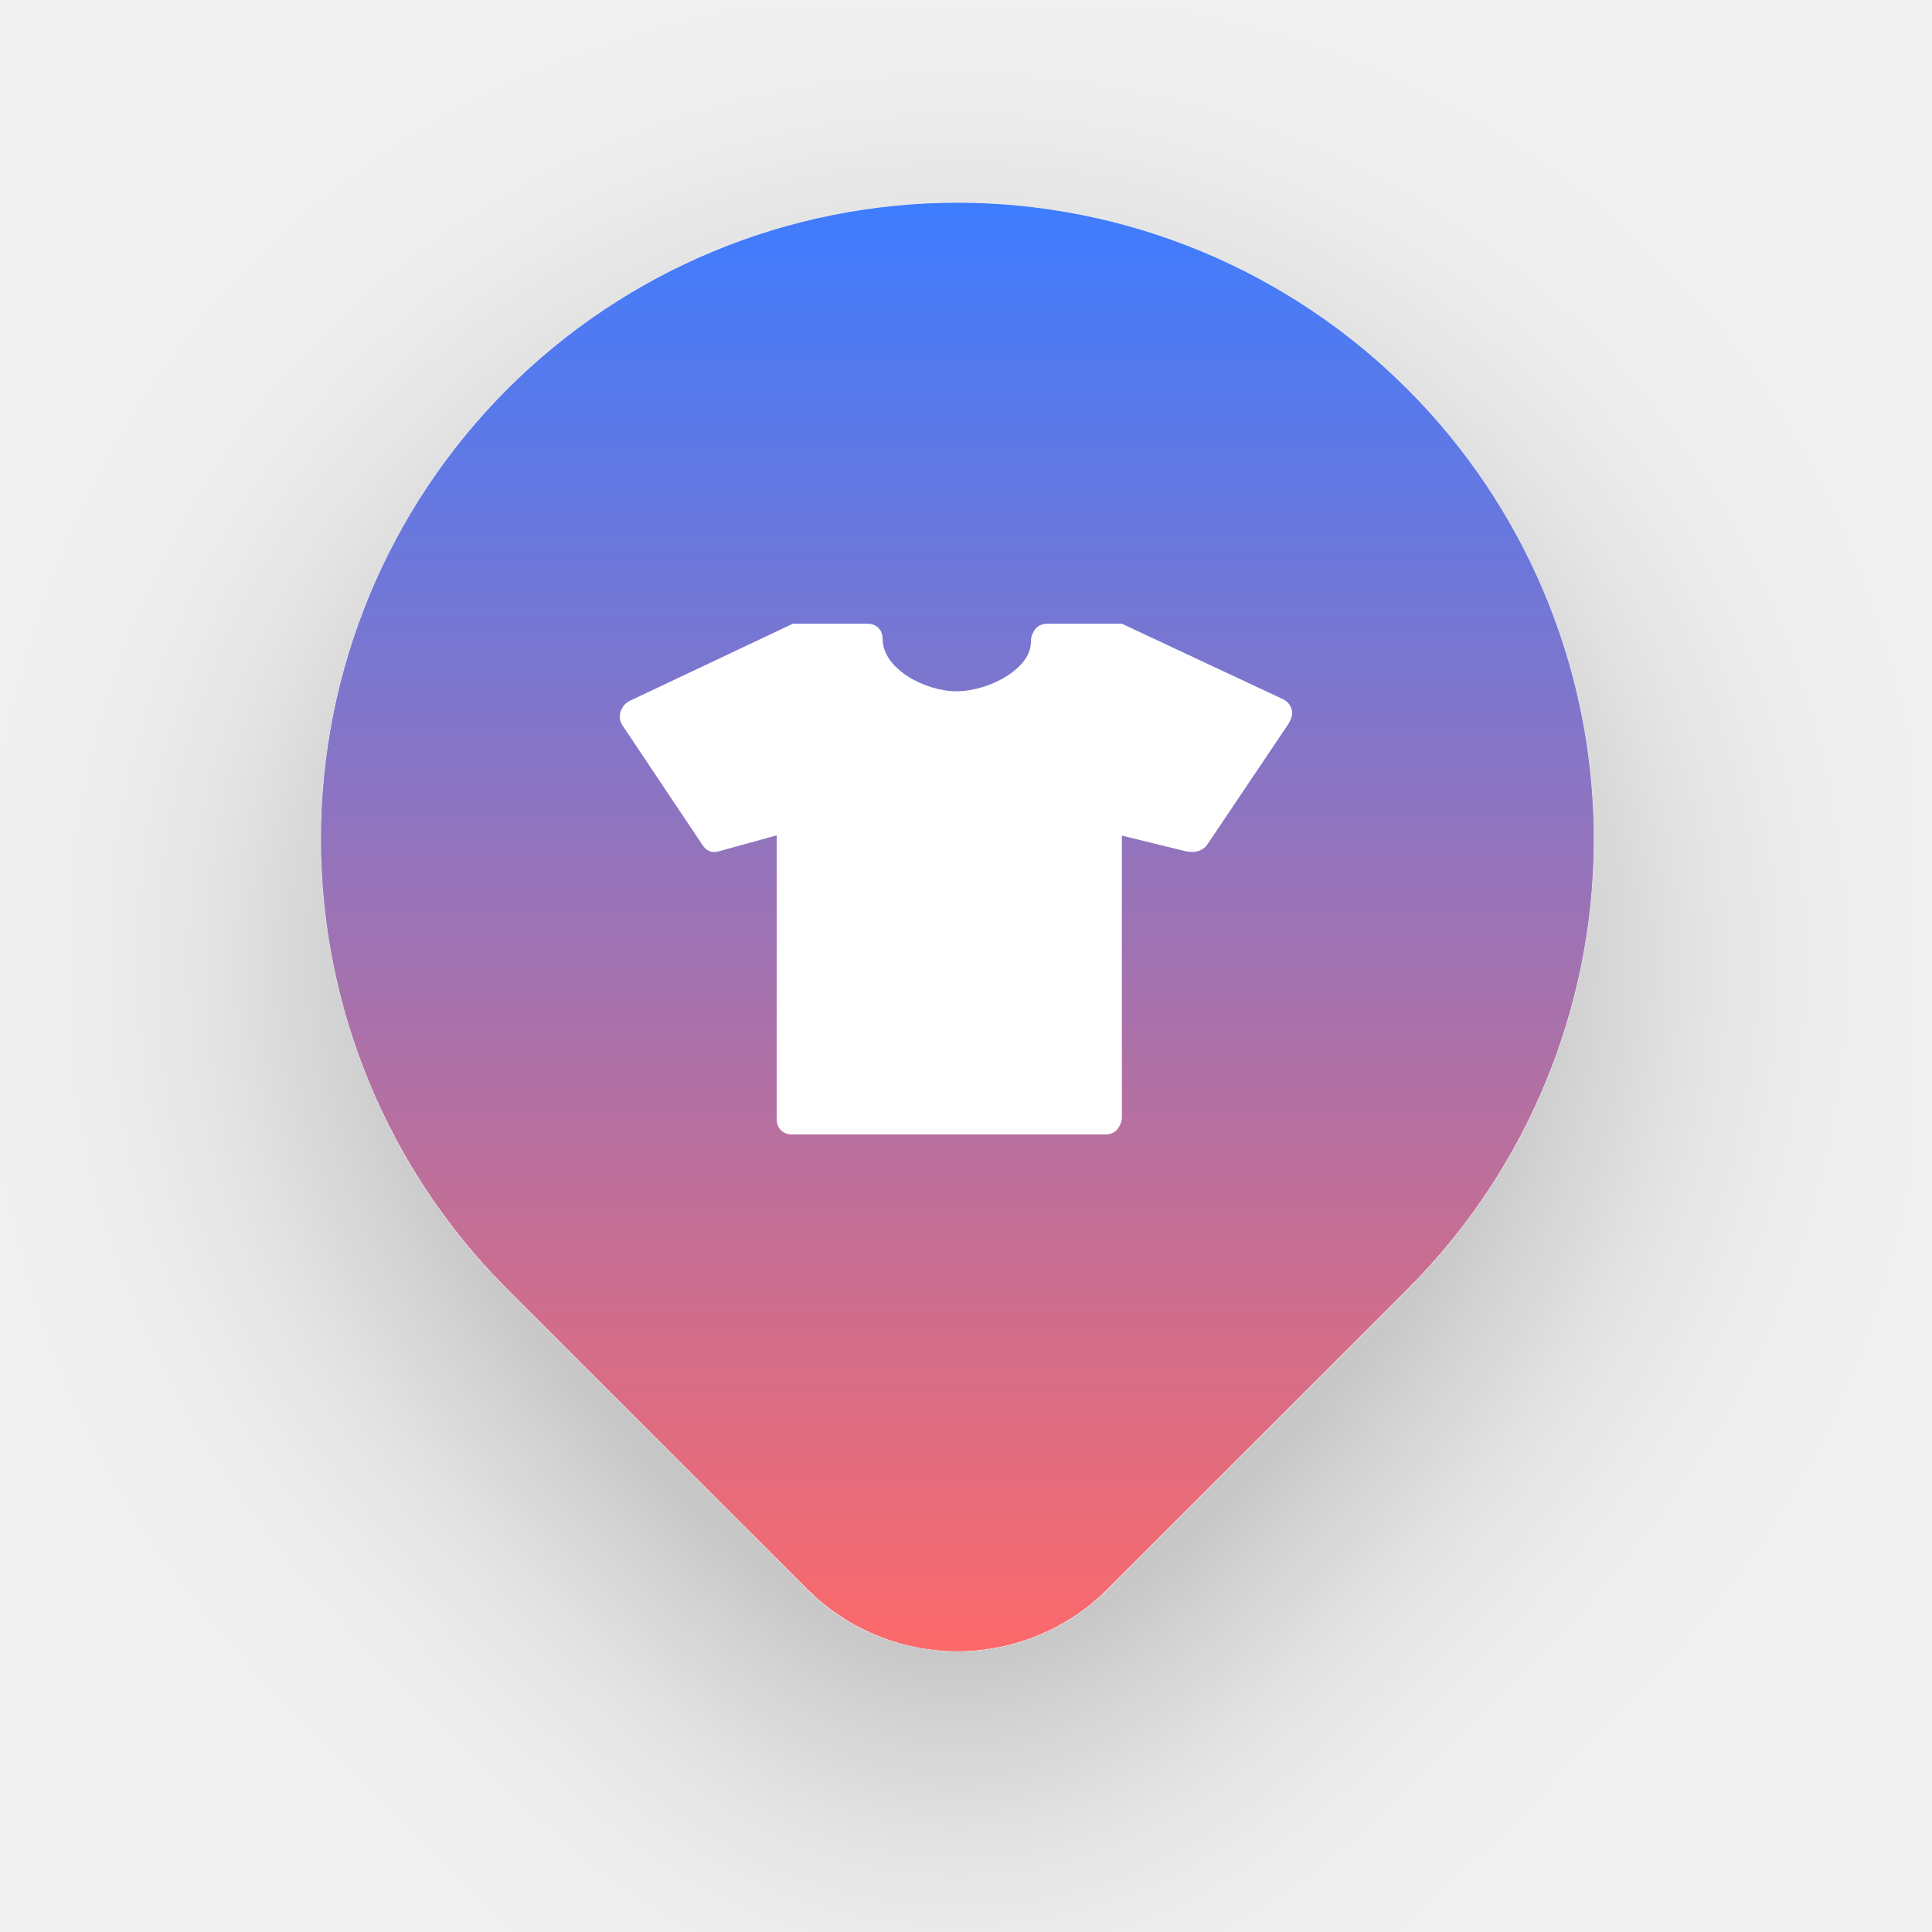
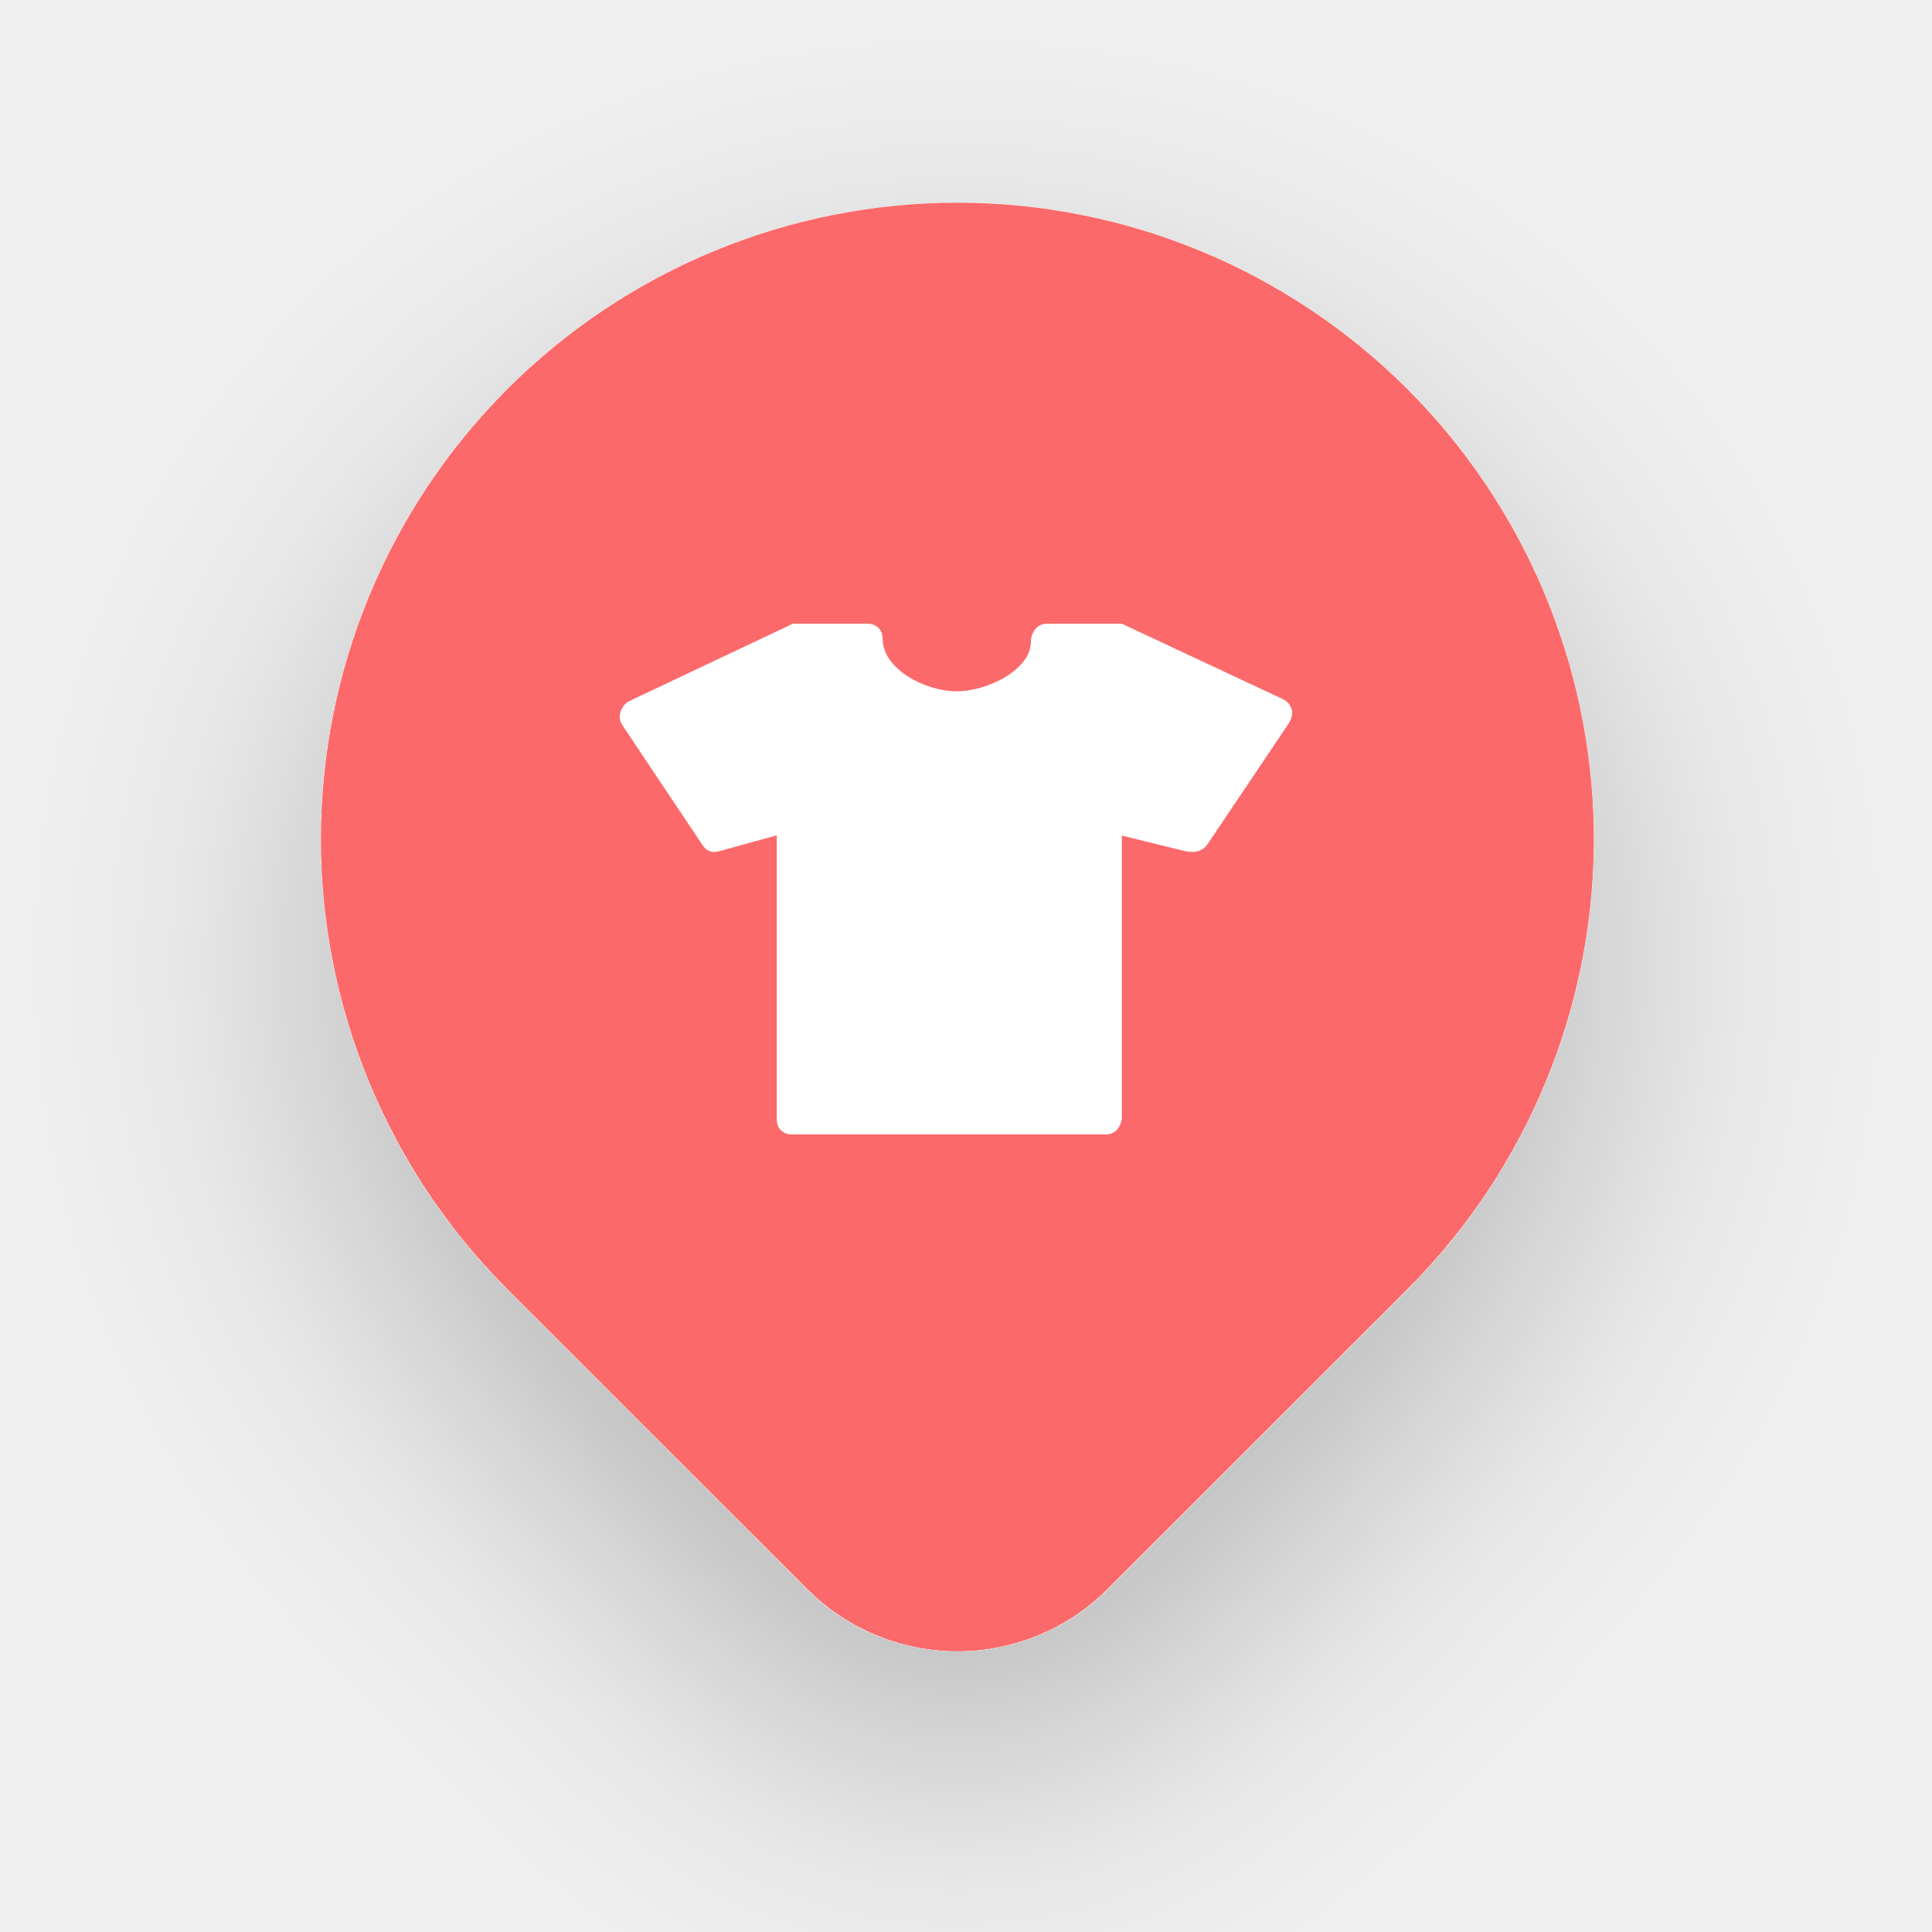
<svg xmlns="http://www.w3.org/2000/svg" width="85" height="85" viewBox="0 0 85 85" fill="none">
  <g filter="url(#filter0_d_389_354)">
-     <path d="M42.12 8.919C49.546 8.919 56.668 11.87 61.919 17.121C67.059 22.26 69.999 29.198 70.117 36.466C70.235 43.735 67.521 50.764 62.55 56.068L61.919 56.721L48.719 69.918C47.044 71.592 44.795 72.566 42.429 72.644C40.062 72.722 37.754 71.898 35.972 70.338L35.524 69.918L22.321 56.718C17.07 51.467 14.12 44.345 14.12 36.919C14.12 29.494 17.07 22.372 22.321 17.121C27.572 11.87 34.694 8.919 42.12 8.919Z" fill="url(#paint0_linear_389_354)" />
+     <path d="M42.12 8.919C49.546 8.919 56.668 11.87 61.919 17.121C67.059 22.26 69.999 29.198 70.117 36.466C70.235 43.735 67.521 50.764 62.55 56.068L61.919 56.721L48.719 69.918C47.044 71.592 44.795 72.566 42.429 72.644C40.062 72.722 37.754 71.898 35.972 70.338L35.524 69.918L22.321 56.718C17.07 51.467 14.12 44.345 14.12 36.919C14.12 29.494 17.07 22.372 22.321 17.121C27.572 11.87 34.694 8.919 42.12 8.919Z" fill="#FC696A" />
    <path d="M56.833 31.224C56.885 31.415 56.819 31.626 56.708 31.79L53.161 37.067C53.029 37.271 52.753 37.383 52.522 37.383C52.456 37.383 52.272 37.37 52.2 37.35L49.358 36.653V49.154C49.358 49.536 49.088 49.812 48.7 49.812H34.883C34.495 49.812 34.225 49.536 34.225 49.154V36.653L31.672 37.356C31.376 37.449 31.119 37.33 30.955 37.074L27.434 31.81C27.323 31.639 27.29 31.448 27.342 31.257C27.388 31.06 27.527 30.928 27.704 30.836L34.883 27.441H38.172C38.561 27.441 38.831 27.711 38.831 28.099C38.831 29.454 40.732 30.415 42.087 30.415C43.443 30.415 45.41 29.461 45.41 28.099C45.41 27.717 45.68 27.441 46.068 27.441H49.358L56.464 30.77C56.648 30.862 56.78 31.027 56.833 31.224Z" fill="white" />
    <path d="M56.781 31.322C56.834 31.513 56.767 31.724 56.656 31.888L53.109 37.165C52.978 37.369 52.702 37.481 52.471 37.481C52.405 37.481 52.221 37.468 52.149 37.448L49.306 36.751V49.252C49.306 49.634 49.037 49.91 48.648 49.91H34.831C34.443 49.91 34.173 49.634 34.173 49.252V36.751L31.62 37.455C31.324 37.547 31.067 37.428 30.903 37.172L27.383 31.908C27.271 31.737 27.238 31.546 27.291 31.355C27.337 31.158 27.475 31.026 27.653 30.934L34.831 27.539H38.121C38.509 27.539 38.779 27.809 38.779 28.197C38.779 29.552 40.68 30.513 42.036 30.513C43.391 30.513 45.359 29.559 45.359 28.197C45.359 27.815 45.628 27.539 46.017 27.539H49.306L56.413 30.868C56.597 30.96 56.728 31.125 56.781 31.322Z" fill="white" />
  </g>
  <defs>
    <filter id="filter0_d_389_354" x="0.12" y="0.378" width="84.001" height="91.73" filterUnits="userSpaceOnUse" color-interpolation-filters="sRGB">
      <feFlood flood-opacity="0" result="BackgroundImageFix" />
      <feColorMatrix in="SourceAlpha" type="matrix" values="0 0 0 0 0 0 0 0 0 0 0 0 0 0 0 0 0 0 127 0" result="hardAlpha" />
      <feOffset dy="5.459" />
      <feGaussianBlur stdDeviation="7" />
      <feComposite in2="hardAlpha" operator="out" />
      <feColorMatrix type="matrix" values="0 0 0 0 0 0 0 0 0 0 0 0 0 0 0 0 0 0 0.25 0" />
      <feBlend mode="normal" in2="BackgroundImageFix" result="effect1_dropShadow_389_354" />
      <feBlend mode="normal" in="SourceGraphic" in2="effect1_dropShadow_389_354" result="shape" />
    </filter>
-     <linearGradient id="paint0_linear_389_354" x1="42.12" y1="8.919" x2="42.12" y2="72.649" gradientUnits="userSpaceOnUse">
-       <stop stop-color="#3E7CFF" />
-       <stop offset="1" stop-color="#FC696A" />
-     </linearGradient>
  </defs>
</svg>
